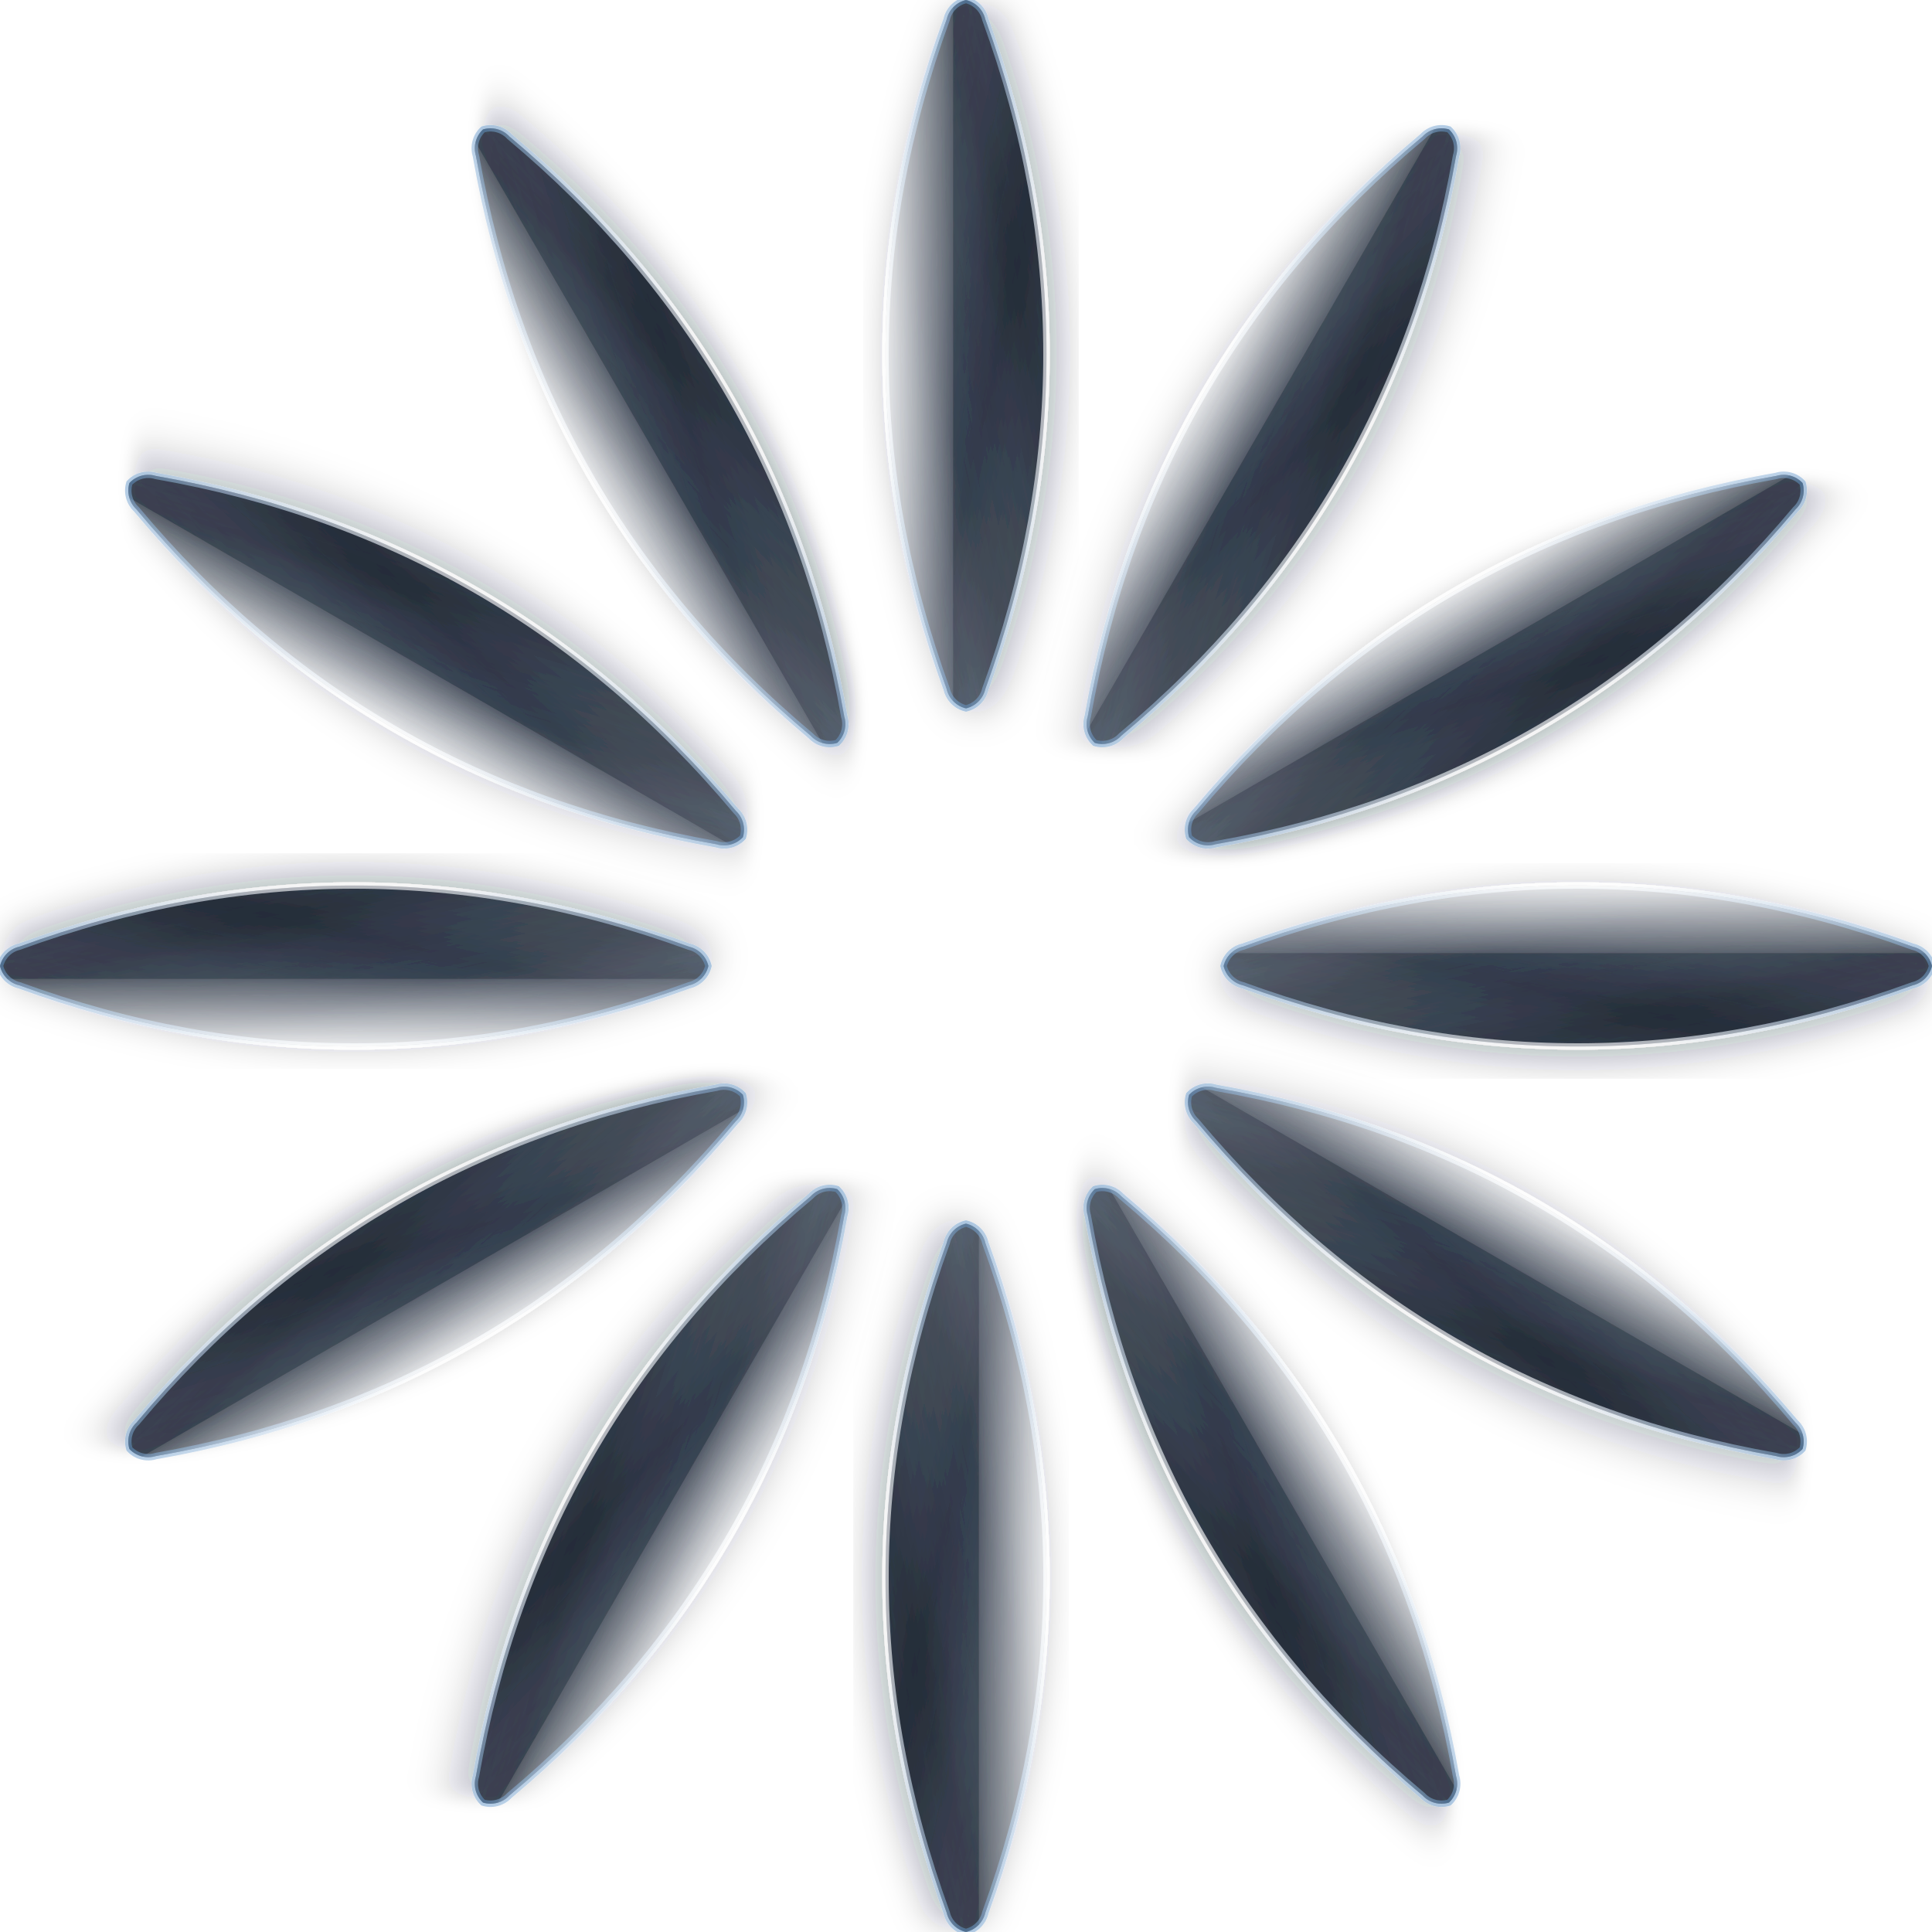
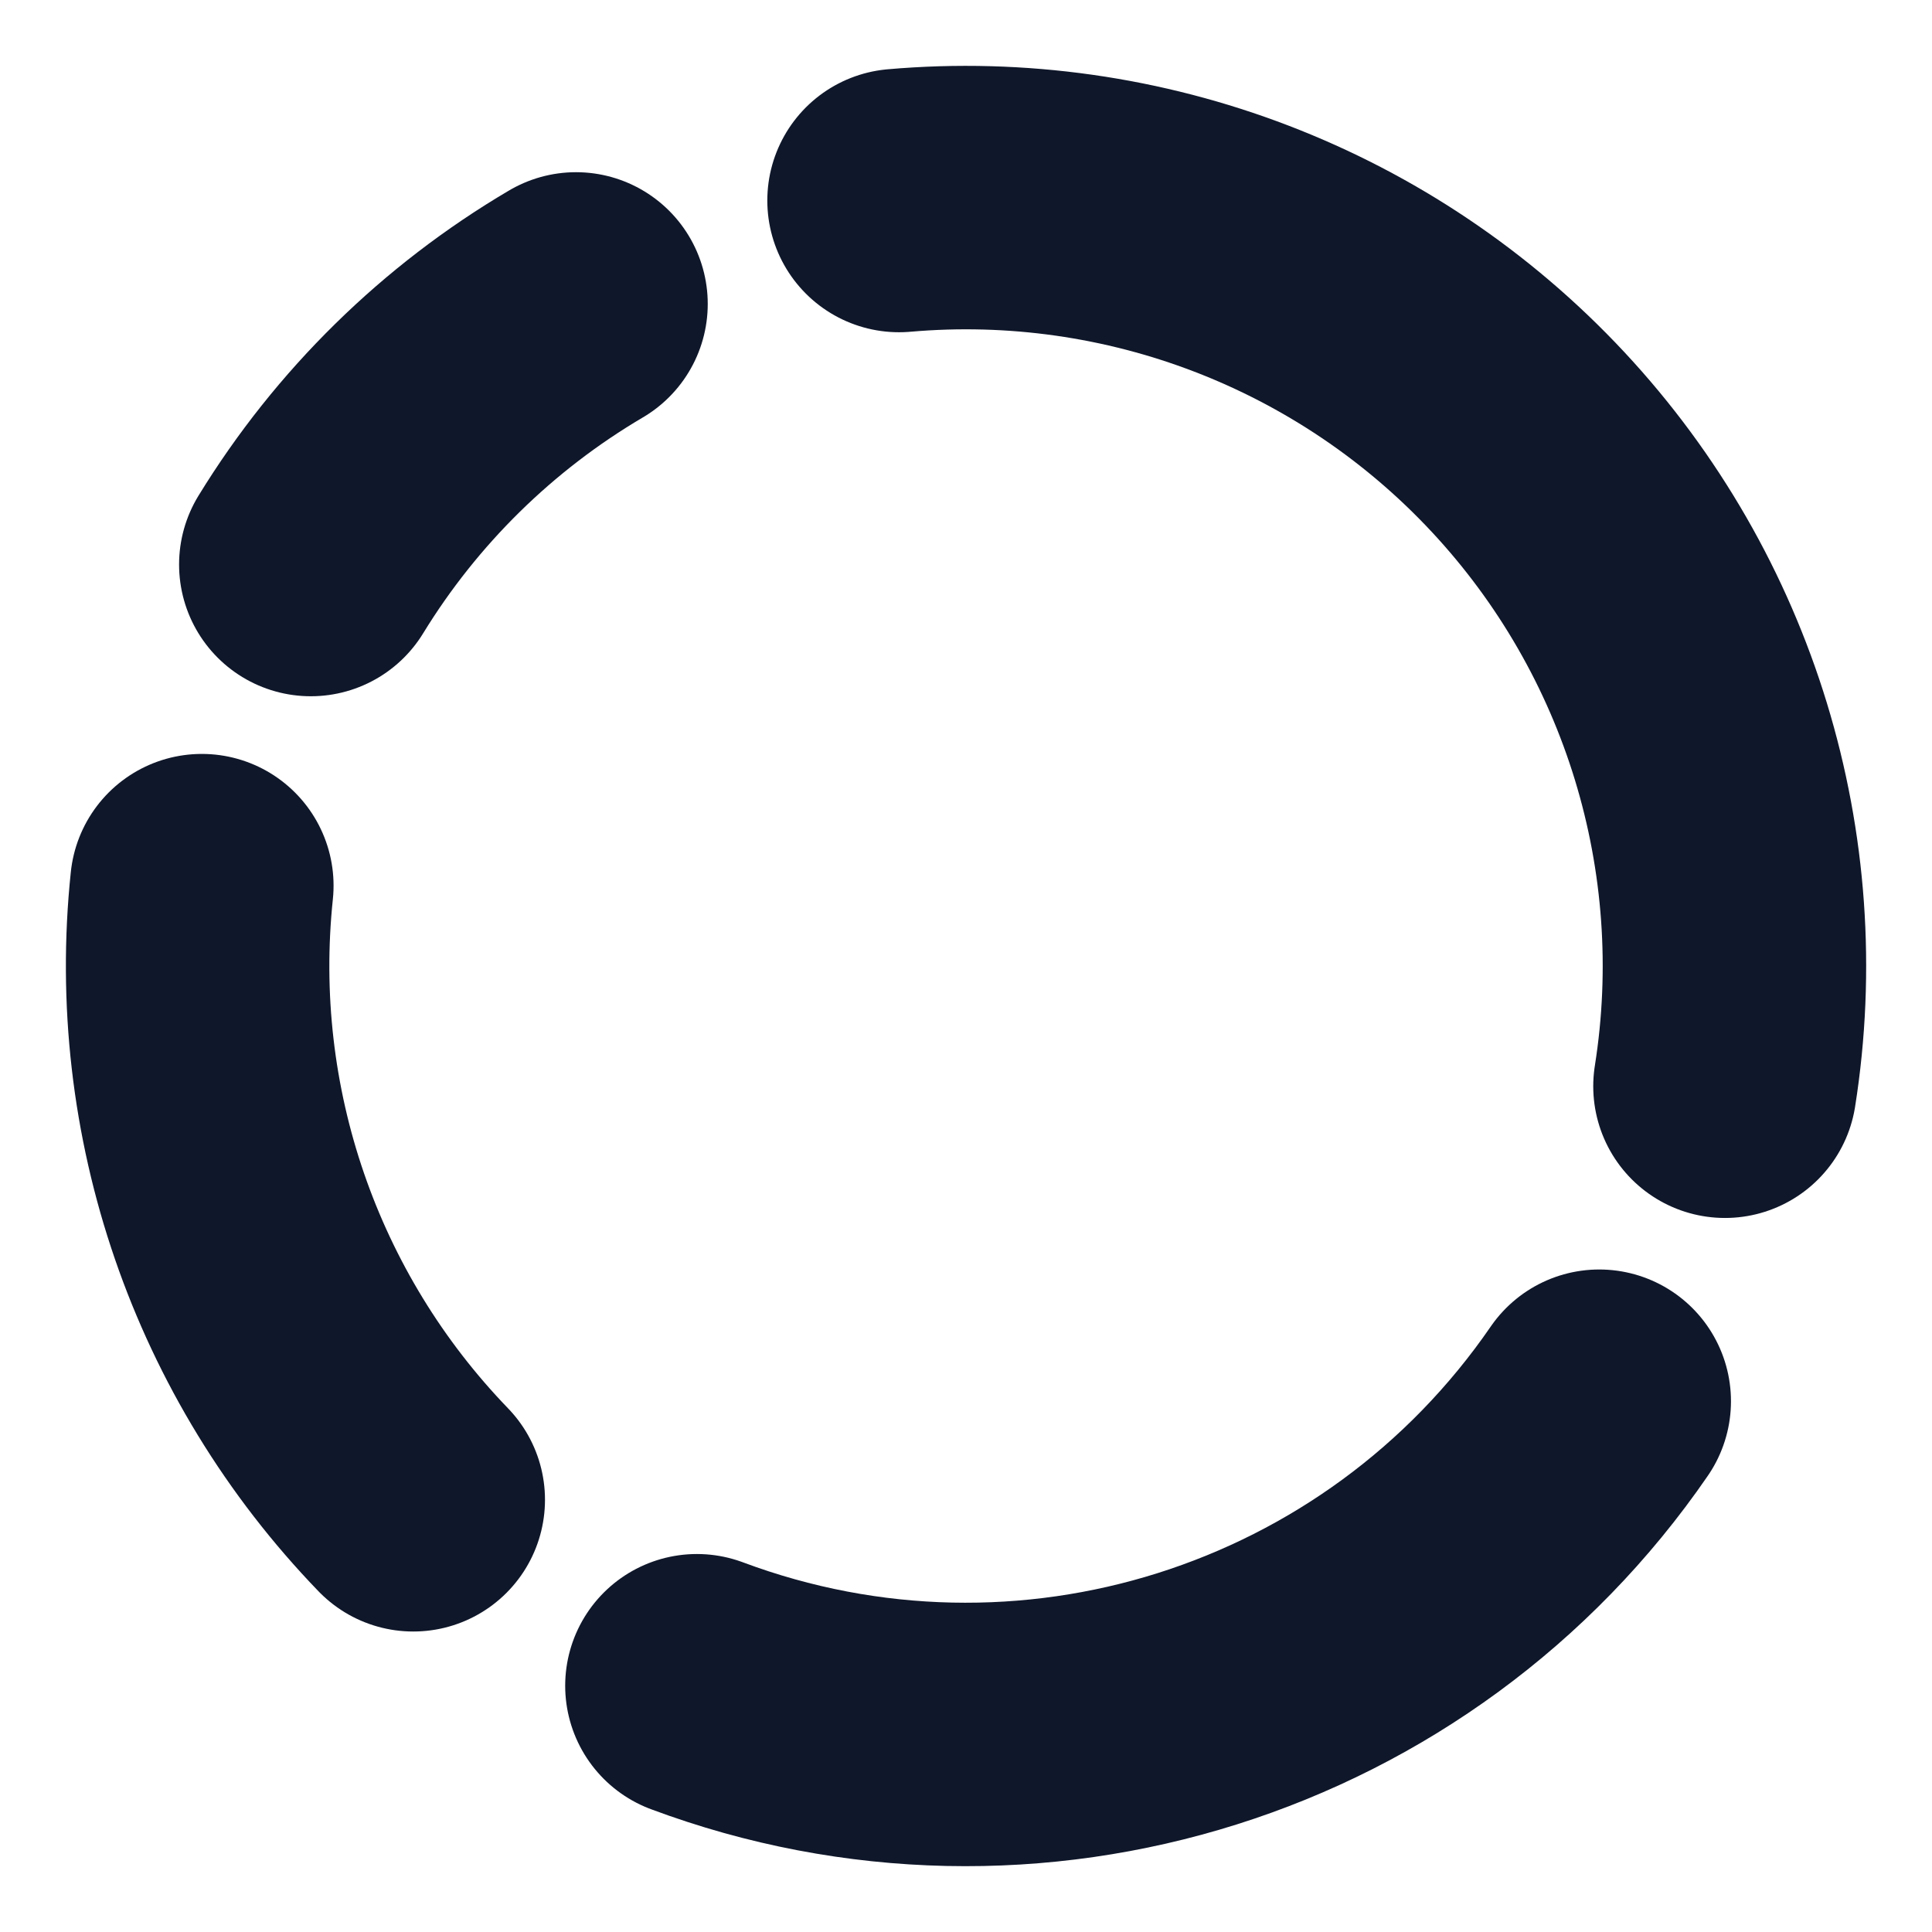
- <svg xmlns="http://www.w3.org/2000/svg" viewBox="100 100 300 300">
-   <defs>
-     <clipPath id="topClip">
-       <rect x="30" y="-25" width="130" height="23" />
-     </clipPath>
-     <path id="blade" d="M 40,0 A 4,4 0 0 1 43,-3 Q 95,-22 147,-3 A 4,4 0 0 1 150,0 A 4,4 0 0 1 147,3 Q 95,22 43,3 A 4,4 0 0 1 40,0 Z" />
-     <linearGradient id="specular" x1="0%" y1="0%" x2="0%" y2="100%">
-       <stop offset="0%" stop-color="#ffffff" stop-opacity="0.85" />
-       <stop offset="25%" stop-color="#ffffff" stop-opacity="0.4" />
-       <stop offset="50%" stop-color="#ffffff" stop-opacity="0" />
-       <stop offset="100%" stop-color="#ffffff" stop-opacity="0" />
-     </linearGradient>
-     <linearGradient id="glassBorder" x1="0%" y1="0%" x2="0%" y2="100%">
-       <stop offset="0%" stop-color="#ffffff" stop-opacity="0.8" />
-       <stop offset="50%" stop-color="#6699cc" stop-opacity="0.5" />
-       <stop offset="100%" stop-color="#ffffff" stop-opacity="0.65" />
-     </linearGradient>
-     <filter id="shadow" x="-20%" y="-20%" width="140%" height="140%">
-       <feDropShadow dx="0" dy="1.5" stdDeviation="3" flood-color="#111827" flood-opacity="0.35" />
-     </filter>
-     <linearGradient id="glassFill" x1="0%" y1="0%" x2="100%" y2="100%">
-       <stop offset="0%" stop-color="#374151" stop-opacity="0.9" />
-       <stop offset="30%" stop-color="#4b5563" stop-opacity="0.8" />
-       <stop offset="70%" stop-color="#1f2937" stop-opacity="0.9" />
-       <stop offset="100%" stop-color="#374151" stop-opacity="0.9" />
-     </linearGradient>
-     <linearGradient id="prism" x1="0%" y1="0%" x2="100%" y2="100%">
-       <stop offset="0%" stop-color="#111827" stop-opacity="0.95" />
-       <stop offset="20%" stop-color="#374151" stop-opacity="0.85" />
-       <stop offset="40%" stop-color="#0f172a" stop-opacity="0.95" />
-       <stop offset="60%" stop-color="#1f2937" stop-opacity="0.85" />
-       <stop offset="80%" stop-color="#111827" stop-opacity="0.95" />
-       <stop offset="100%" stop-color="#374151" stop-opacity="0.75" />
-     </linearGradient>
-     <linearGradient id="innerLight" x1="100%" y1="0%" x2="0%" y2="100%">
-       <stop offset="0%" stop-color="#ffffff" stop-opacity="0" />
-       <stop offset="40%" stop-color="#6b7280" stop-opacity="0.3" />
-       <stop offset="60%" stop-color="#111827" stop-opacity="0.2" />
-       <stop offset="100%" stop-color="#ffffff" stop-opacity="0" />
-     </linearGradient>
-   </defs>
-   <g transform="translate(250,250)">
-     <g transform="rotate(0)" filter="url(#shadow)">
-       <use href="#blade" fill="url(#glassFill)" />
-       <use href="#blade" fill="url(#innerLight)" />
-       <use href="#blade" fill="url(#prism)" opacity="0.3" />
-       <use href="#blade" fill="url(#specular)" clip-path="url(#topClip)" />
-       <use href="#blade" fill="none" stroke="url(#glassBorder)" stroke-width="1" />
-     </g>
-     <g transform="rotate(30)" filter="url(#shadow)">
-       <use href="#blade" fill="url(#glassFill)" />
-       <use href="#blade" fill="url(#innerLight)" />
-       <use href="#blade" fill="url(#prism)" opacity="0.3" />
-       <use href="#blade" fill="url(#specular)" clip-path="url(#topClip)" />
-       <use href="#blade" fill="none" stroke="url(#glassBorder)" stroke-width="1" />
-     </g>
-     <g transform="rotate(60)" filter="url(#shadow)">
-       <use href="#blade" fill="url(#glassFill)" />
-       <use href="#blade" fill="url(#innerLight)" />
-       <use href="#blade" fill="url(#prism)" opacity="0.3" />
-       <use href="#blade" fill="url(#specular)" clip-path="url(#topClip)" />
-       <use href="#blade" fill="none" stroke="url(#glassBorder)" stroke-width="1" />
-     </g>
-     <g transform="rotate(90)" filter="url(#shadow)">
-       <use href="#blade" fill="url(#glassFill)" />
-       <use href="#blade" fill="url(#innerLight)" />
-       <use href="#blade" fill="url(#prism)" opacity="0.3" />
-       <use href="#blade" fill="url(#specular)" clip-path="url(#topClip)" />
-       <use href="#blade" fill="none" stroke="url(#glassBorder)" stroke-width="1" />
-     </g>
-     <g transform="rotate(120)" filter="url(#shadow)">
-       <use href="#blade" fill="url(#glassFill)" />
-       <use href="#blade" fill="url(#innerLight)" />
-       <use href="#blade" fill="url(#prism)" opacity="0.3" />
-       <use href="#blade" fill="url(#specular)" clip-path="url(#topClip)" />
-       <use href="#blade" fill="none" stroke="url(#glassBorder)" stroke-width="1" />
-     </g>
-     <g transform="rotate(150)" filter="url(#shadow)">
-       <use href="#blade" fill="url(#glassFill)" />
-       <use href="#blade" fill="url(#innerLight)" />
-       <use href="#blade" fill="url(#prism)" opacity="0.3" />
-       <use href="#blade" fill="url(#specular)" clip-path="url(#topClip)" />
-       <use href="#blade" fill="none" stroke="url(#glassBorder)" stroke-width="1" />
-     </g>
-     <g transform="rotate(180)" filter="url(#shadow)">
-       <use href="#blade" fill="url(#glassFill)" />
-       <use href="#blade" fill="url(#innerLight)" />
-       <use href="#blade" fill="url(#prism)" opacity="0.3" />
-       <use href="#blade" fill="url(#specular)" clip-path="url(#topClip)" />
-       <use href="#blade" fill="none" stroke="url(#glassBorder)" stroke-width="1" />
-     </g>
-     <g transform="rotate(210)" filter="url(#shadow)">
-       <use href="#blade" fill="url(#glassFill)" />
-       <use href="#blade" fill="url(#innerLight)" />
-       <use href="#blade" fill="url(#prism)" opacity="0.3" />
-       <use href="#blade" fill="url(#specular)" clip-path="url(#topClip)" />
-       <use href="#blade" fill="none" stroke="url(#glassBorder)" stroke-width="1" />
-     </g>
-     <g transform="rotate(240)" filter="url(#shadow)">
-       <use href="#blade" fill="url(#glassFill)" />
-       <use href="#blade" fill="url(#innerLight)" />
-       <use href="#blade" fill="url(#prism)" opacity="0.3" />
-       <use href="#blade" fill="url(#specular)" clip-path="url(#topClip)" />
-       <use href="#blade" fill="none" stroke="url(#glassBorder)" stroke-width="1" />
-     </g>
-     <g transform="rotate(270)" filter="url(#shadow)">
-       <use href="#blade" fill="url(#glassFill)" />
-       <use href="#blade" fill="url(#innerLight)" />
-       <use href="#blade" fill="url(#prism)" opacity="0.3" />
-       <use href="#blade" fill="url(#specular)" clip-path="url(#topClip)" />
-       <use href="#blade" fill="none" stroke="url(#glassBorder)" stroke-width="1" />
-     </g>
-     <g transform="rotate(300)" filter="url(#shadow)">
-       <use href="#blade" fill="url(#glassFill)" />
-       <use href="#blade" fill="url(#innerLight)" />
-       <use href="#blade" fill="url(#prism)" opacity="0.3" />
-       <use href="#blade" fill="url(#specular)" clip-path="url(#topClip)" />
-       <use href="#blade" fill="none" stroke="url(#glassBorder)" stroke-width="1" />
-     </g>
-     <g transform="rotate(330)" filter="url(#shadow)">
-       <use href="#blade" fill="url(#glassFill)" />
-       <use href="#blade" fill="url(#innerLight)" />
-       <use href="#blade" fill="url(#prism)" opacity="0.3" />
-       <use href="#blade" fill="url(#specular)" clip-path="url(#topClip)" />
-       <use href="#blade" fill="none" stroke="url(#glassBorder)" stroke-width="1" />
-     </g>
-   </g>
+ <svg xmlns="http://www.w3.org/2000/svg" viewBox="118 118 264 264">
+   <style>
+   path { stroke: #0f172a; }
+   @media (prefers-color-scheme: dark) { path { stroke: #e2e8f0; } }
+ </style>
+   <path d="M 240.85,145.40 A 105,105 0 0 1 353.71,266.43" fill="none" stroke-width="36" stroke-linecap="round" />
+   <path d="M 336.53,309.47 A 105,105 0 0 1 213.23,348.35" fill="none" stroke-width="36" stroke-linecap="round" />
+   <path d="M 174.47,322.94 A 105,105 0 0 1 145.58,239.02" fill="none" stroke-width="36" stroke-linecap="round" />
+   <path d="M 160.47,195.14 A 105,105 0 0 1 196.71,159.53" fill="none" stroke-width="36" stroke-linecap="round" />
</svg>
